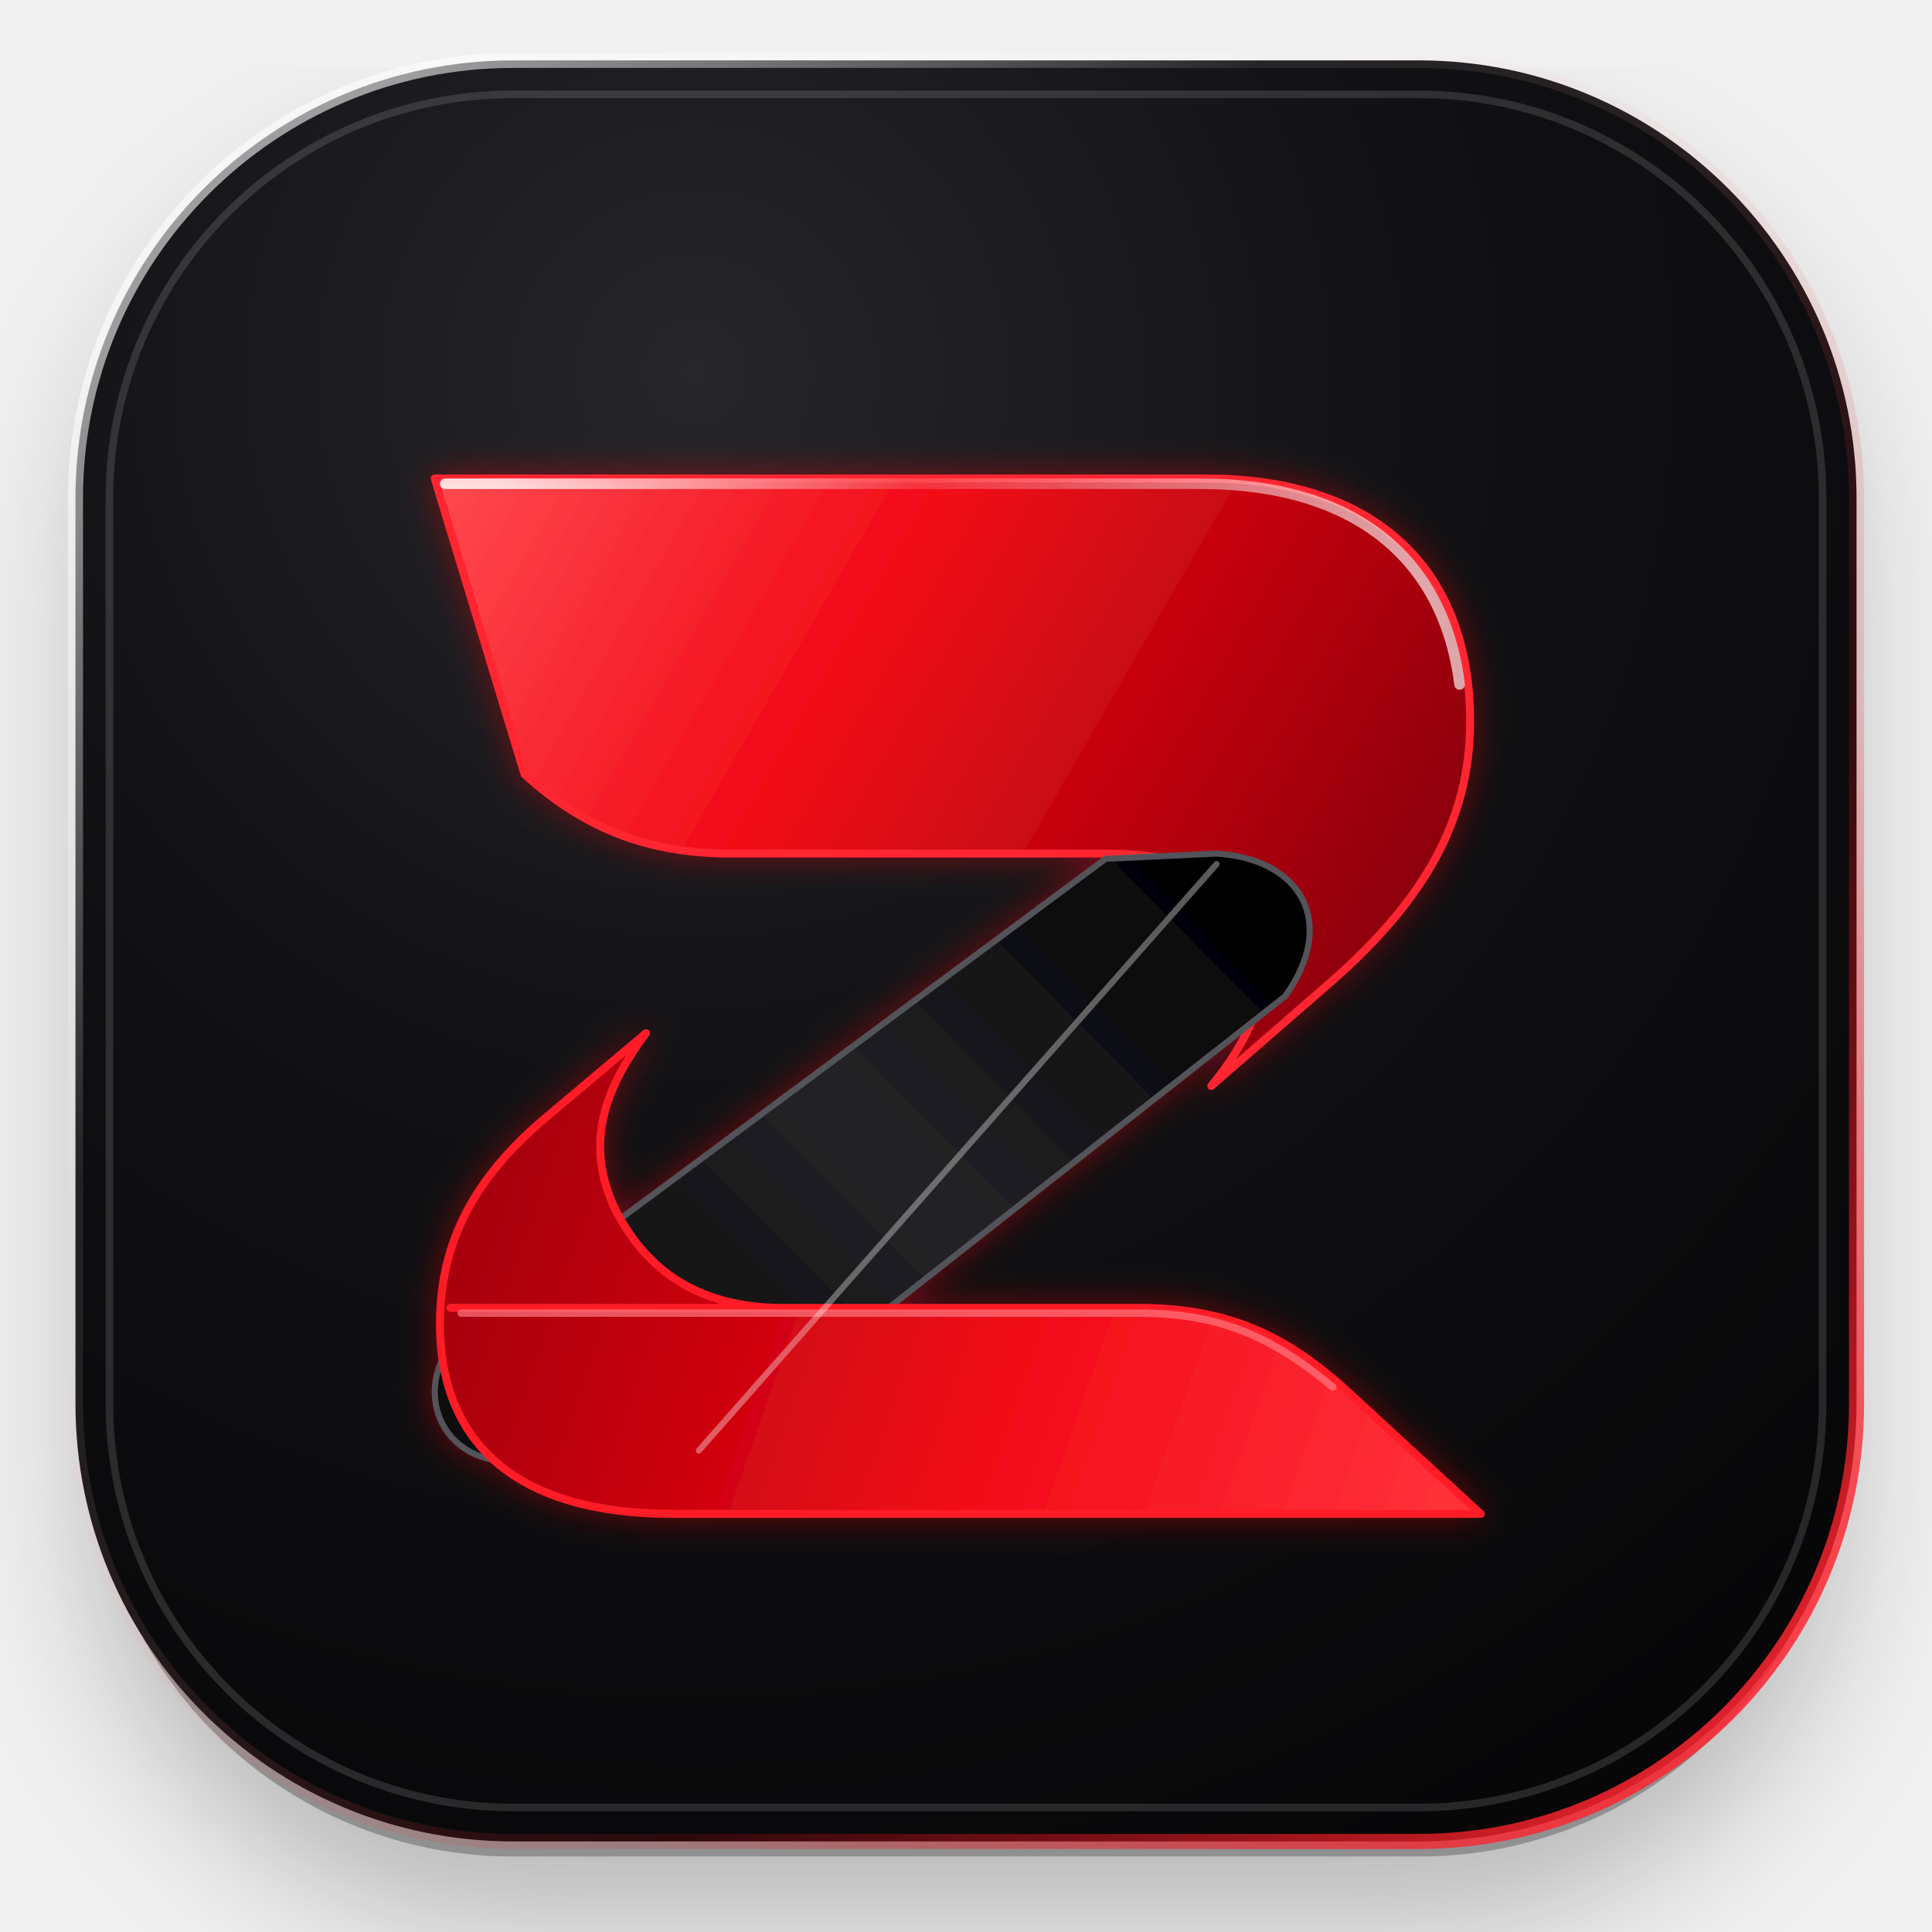
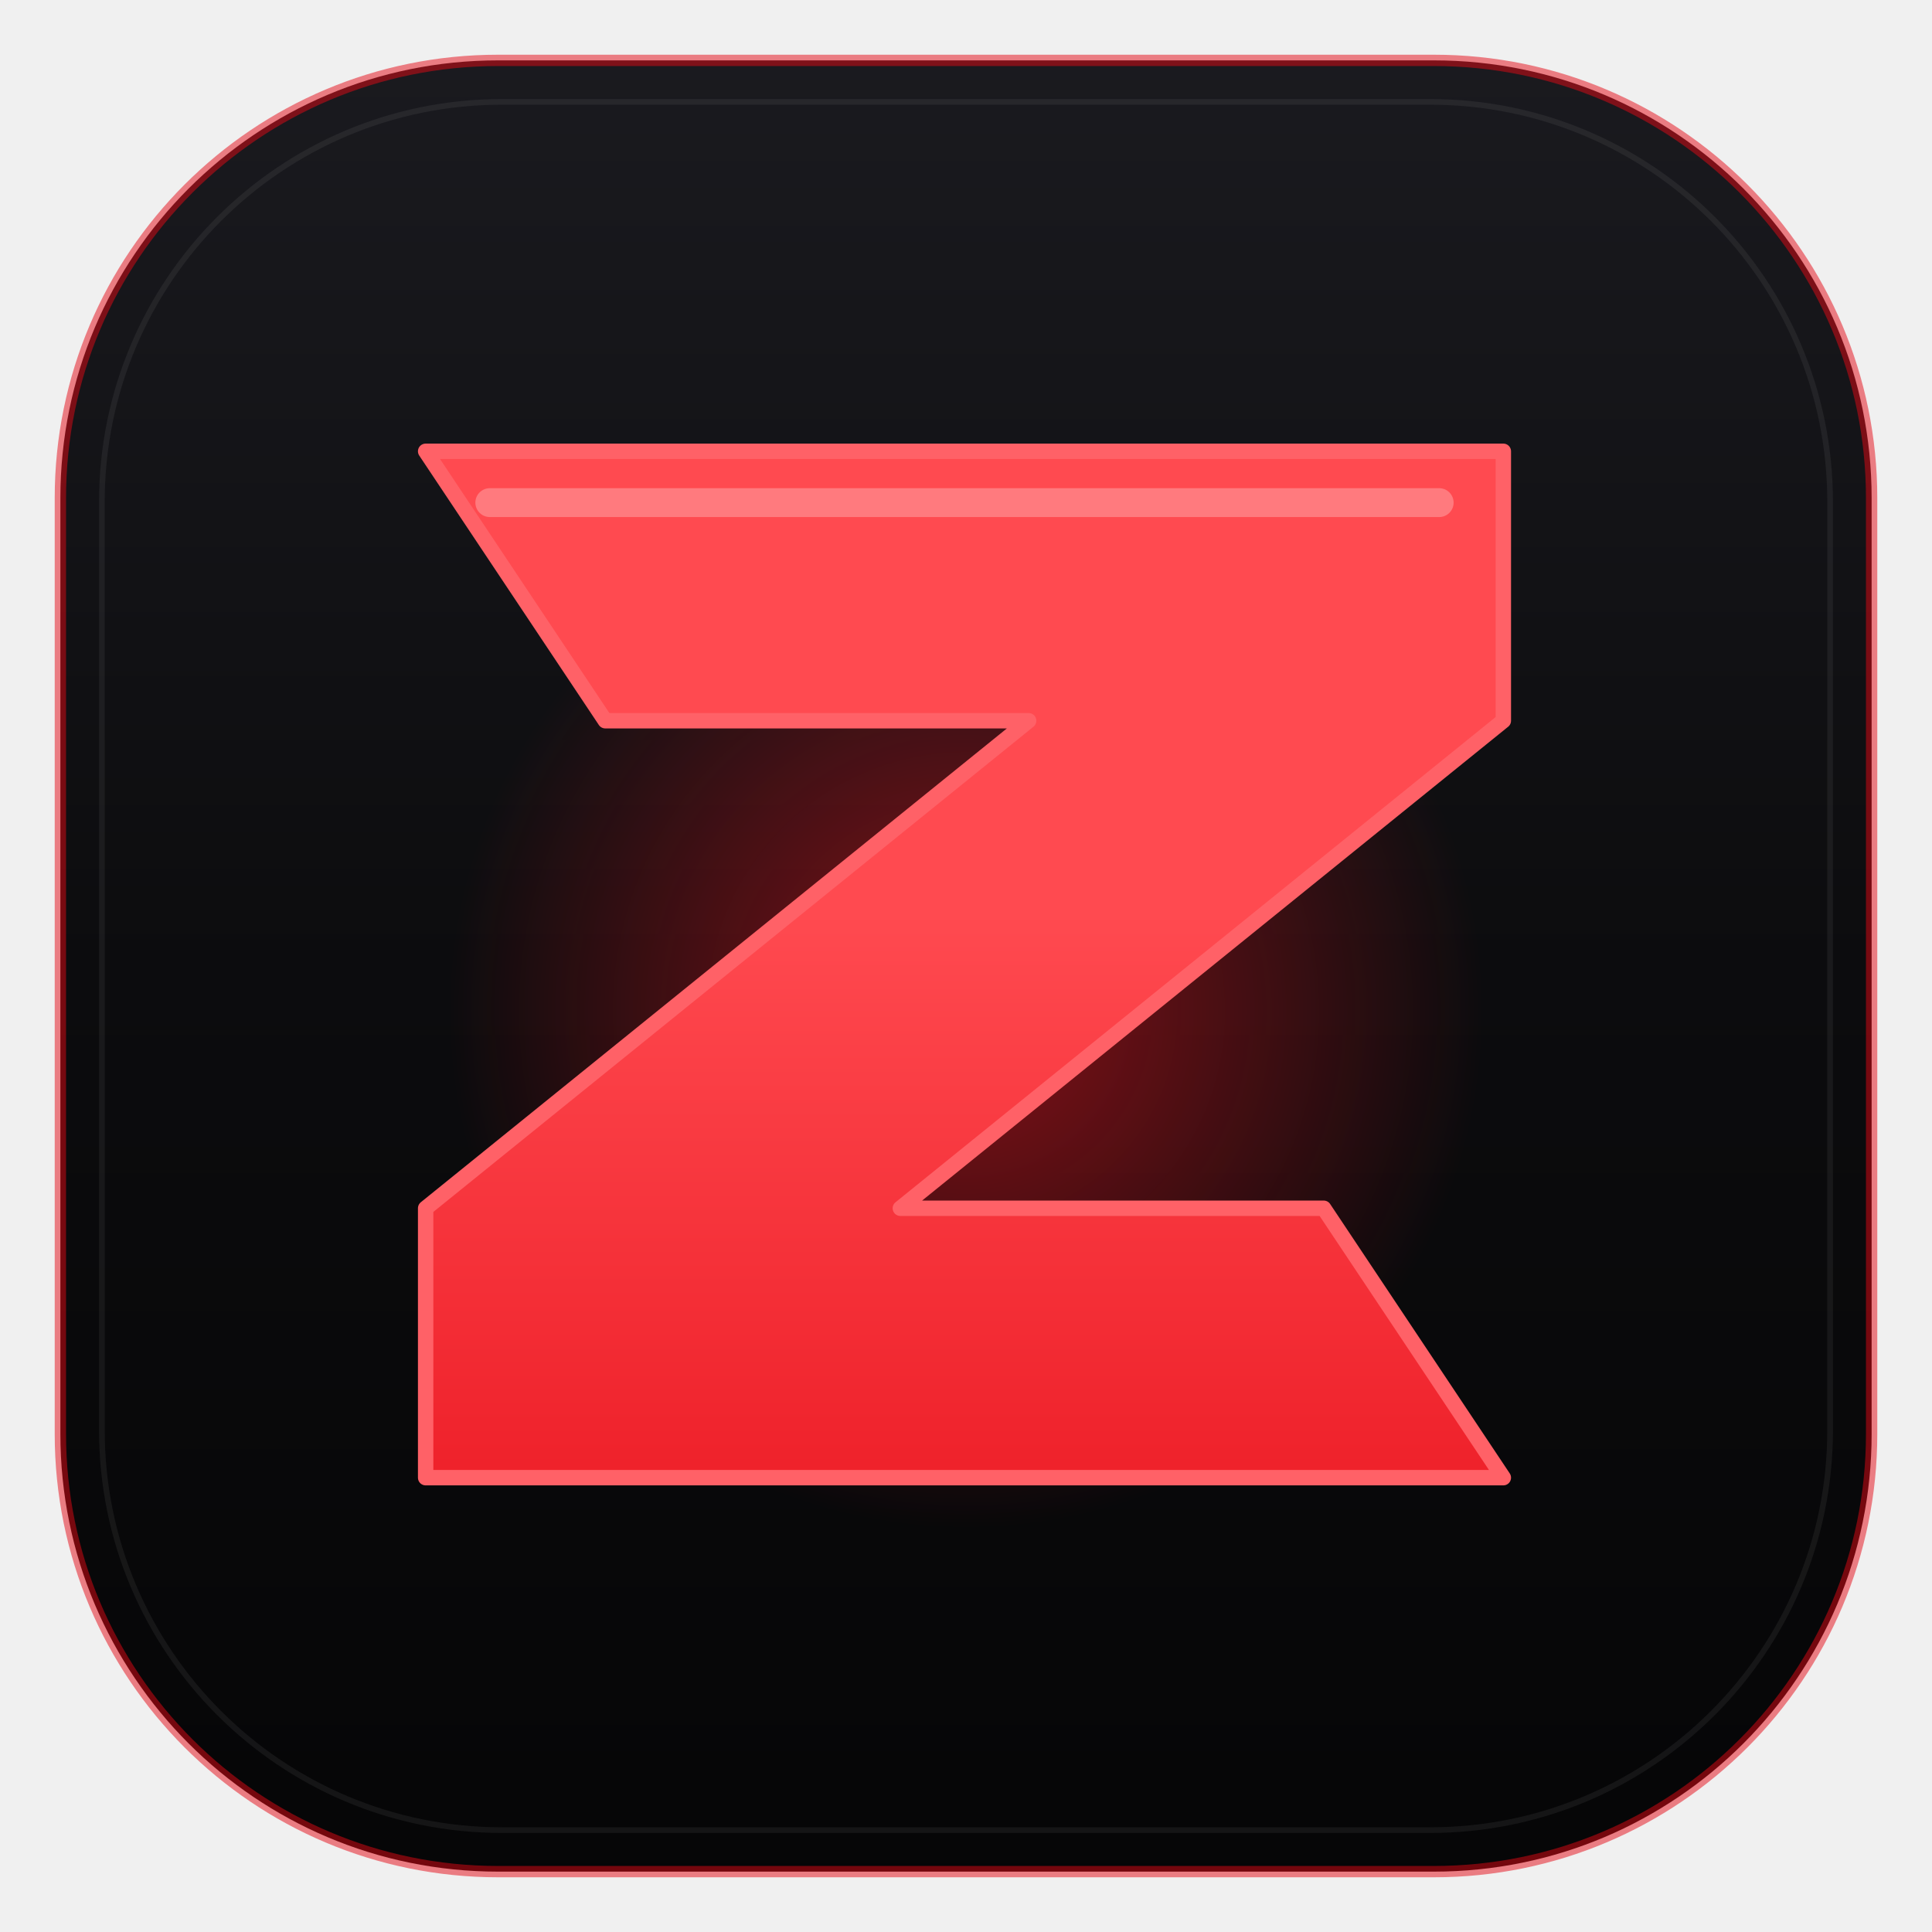
- <svg xmlns="http://www.w3.org/2000/svg" viewBox="0 0 512 512" role="img" aria-labelledby="title">
+ <svg xmlns="http://www.w3.org/2000/svg" viewBox="0 0 512 512" role="img" aria-labelledby="t">
  <defs>
-     <radialGradient id="bg" cx="35%" cy="18%" r="100%">
-       <stop stop-color="#26262b" />
-       <stop offset=".42" stop-color="#111114" />
+     <linearGradient id="bg" x1="0" y1="0" x2="0" y2="512" gradientUnits="userSpaceOnUse">
+       <stop stop-color="#1b1b20" />
+       <stop offset=".5" stop-color="#0c0c0e" />
      <stop offset="1" stop-color="#050506" />
+     </linearGradient>
+     <linearGradient id="zr" x1="0" y1="120" x2="0" y2="400" gradientUnits="userSpaceOnUse">
+       <stop stop-color="#ff4a50" />
+       <stop offset=".5" stop-color="#e50914" />
+       <stop offset="1" stop-color="#a8070f" />
+     </linearGradient>
+     <radialGradient id="glow" cx="50%" cy="52%" r="46%">
+       <stop stop-color="#ff1622" stop-opacity=".5" />
+       <stop offset="1" stop-color="#ff1622" stop-opacity="0" />
    </radialGradient>
-     <linearGradient id="rim" x1="66" y1="56" x2="448" y2="458" gradientUnits="userSpaceOnUse">
-       <stop stop-color="#fff" stop-opacity=".58" />
-       <stop offset=".28" stop-color="#fff" stop-opacity=".08" />
-       <stop offset=".7" stop-color="#e50914" stop-opacity=".16" />
-       <stop offset="1" stop-color="#ff2530" stop-opacity=".85" />
-     </linearGradient>
-     <linearGradient id="redTop" x1="28" y1="42" x2="202" y2="142" gradientUnits="userSpaceOnUse">
-       <stop stop-color="#ff4a50" />
-       <stop offset=".42" stop-color="#f20b18" />
-       <stop offset="1" stop-color="#8d0008" />
-     </linearGradient>
-     <linearGradient id="redBottom" x1="41" y1="177" x2="216" y2="238" gradientUnits="userSpaceOnUse">
-       <stop stop-color="#a90009" />
-       <stop offset=".55" stop-color="#f20b18" />
-       <stop offset="1" stop-color="#ff3039" />
-     </linearGradient>
-     <linearGradient id="graphite" x1="163" y1="116" x2="62" y2="216" gradientUnits="userSpaceOnUse">
-       <stop stop-color="#050506" />
-       <stop offset=".52" stop-color="#242428" />
-       <stop offset="1" stop-color="#070708" />
-     </linearGradient>
-     <linearGradient id="shine" x1="40" y1="0" x2="215" y2="0" gradientUnits="userSpaceOnUse">
-       <stop stop-color="#fff" stop-opacity=".82" />
-       <stop offset=".45" stop-color="#fff" stop-opacity=".15" />
-       <stop offset="1" stop-color="#fff" stop-opacity=".65" />
-     </linearGradient>
-     <filter id="glow" x="-20%" y="-20%" width="140%" height="140%">
-       <feGaussianBlur stdDeviation="3.2" result="blur" />
-       <feFlood flood-color="#f20b18" flood-opacity=".42" />
-       <feComposite in2="blur" operator="in" />
-       <feMerge>
-         <feMergeNode />
-         <feMergeNode in="SourceGraphic" />
-       </feMerge>
-     </filter>
-     <filter id="shadow" x="-20%" y="-20%" width="140%" height="150%">
-       <feDropShadow dx="0" dy="18" stdDeviation="18" flood-color="#000" flood-opacity=".58" />
-     </filter>
  </defs>
-   <rect x="24" y="20" width="464" height="472" rx="112" fill="#000" opacity=".4" filter="url(#shadow)" />
-   <rect x="20" y="16" width="472" height="472" rx="116" fill="url(#bg)" stroke="url(#rim)" stroke-width="4" />
-   <rect x="29" y="25" width="454" height="454" rx="107" fill="none" stroke="#fff" stroke-opacity=".13" stroke-width="2" />
-   <g transform="translate(76 68) scale(1.4)" filter="url(#glow)" stroke-linejoin="round">
-     <path d="M28 42h146c32 0 50 17 50 46 0 19-9 34-26 49l-23 20c9-11 12-21 8-30-4-10-13-14-28-14H84c-16 0-28-5-39-15L28 42Z" fill="url(#redTop)" stroke="#ff2731" stroke-width="1.5" />
-     <path d="M176 113c16 1 23 13 13 27L77 228H42c-12 0-18-12-11-22l124-92 21-1Z" fill="url(#graphite)" stroke="#53535a" stroke-width="1.15" />
-     <path d="M31 199h130c17 0 28 5 40 16l25 23H73c-29 0-44-13-44-36 0-16 7-28 20-39l19-16c-9 12-11 22-6 33 6 12 16 19 32 19H31Z" fill="url(#redBottom)" stroke="#ff1d28" stroke-width="1.5" />
-     <path d="M30 43h143c29 0 46 14 49 38" fill="none" stroke="url(#shine)" stroke-width="2" stroke-linecap="round" />
-     <path d="M33 200h128c15 0 25 4 37 14" fill="none" stroke="#ff7780" stroke-opacity=".7" stroke-width="1.4" stroke-linecap="round" />
-     <path d="M176 115 78 226" fill="none" stroke="#fff" stroke-opacity=".34" stroke-width="1.15" stroke-linecap="round" />
+   <rect x="16" y="16" width="480" height="480" rx="116" fill="url(#bg)" stroke="#e50914" stroke-opacity=".5" stroke-width="3" />
+   <rect x="27" y="27" width="458" height="458" rx="106" fill="none" stroke="#ffffff" stroke-opacity=".06" stroke-width="1.5" />
+   <ellipse cx="256" cy="262" rx="150" ry="150" fill="url(#glow)" />
+   <g transform="translate(38 38) scale(1.7)">
+     <path d="M44 48 H212 V90 L118 166 H184 L212 208 H44 V166 L138 90 H72 Z" fill="url(#zr)" stroke="#ff6167" stroke-width="2.4" stroke-linejoin="round" />
+     <path d="M54 56 H202" fill="none" stroke="#ffb4b7" stroke-opacity=".45" stroke-width="4.5" stroke-linecap="round" />
  </g>
</svg>
